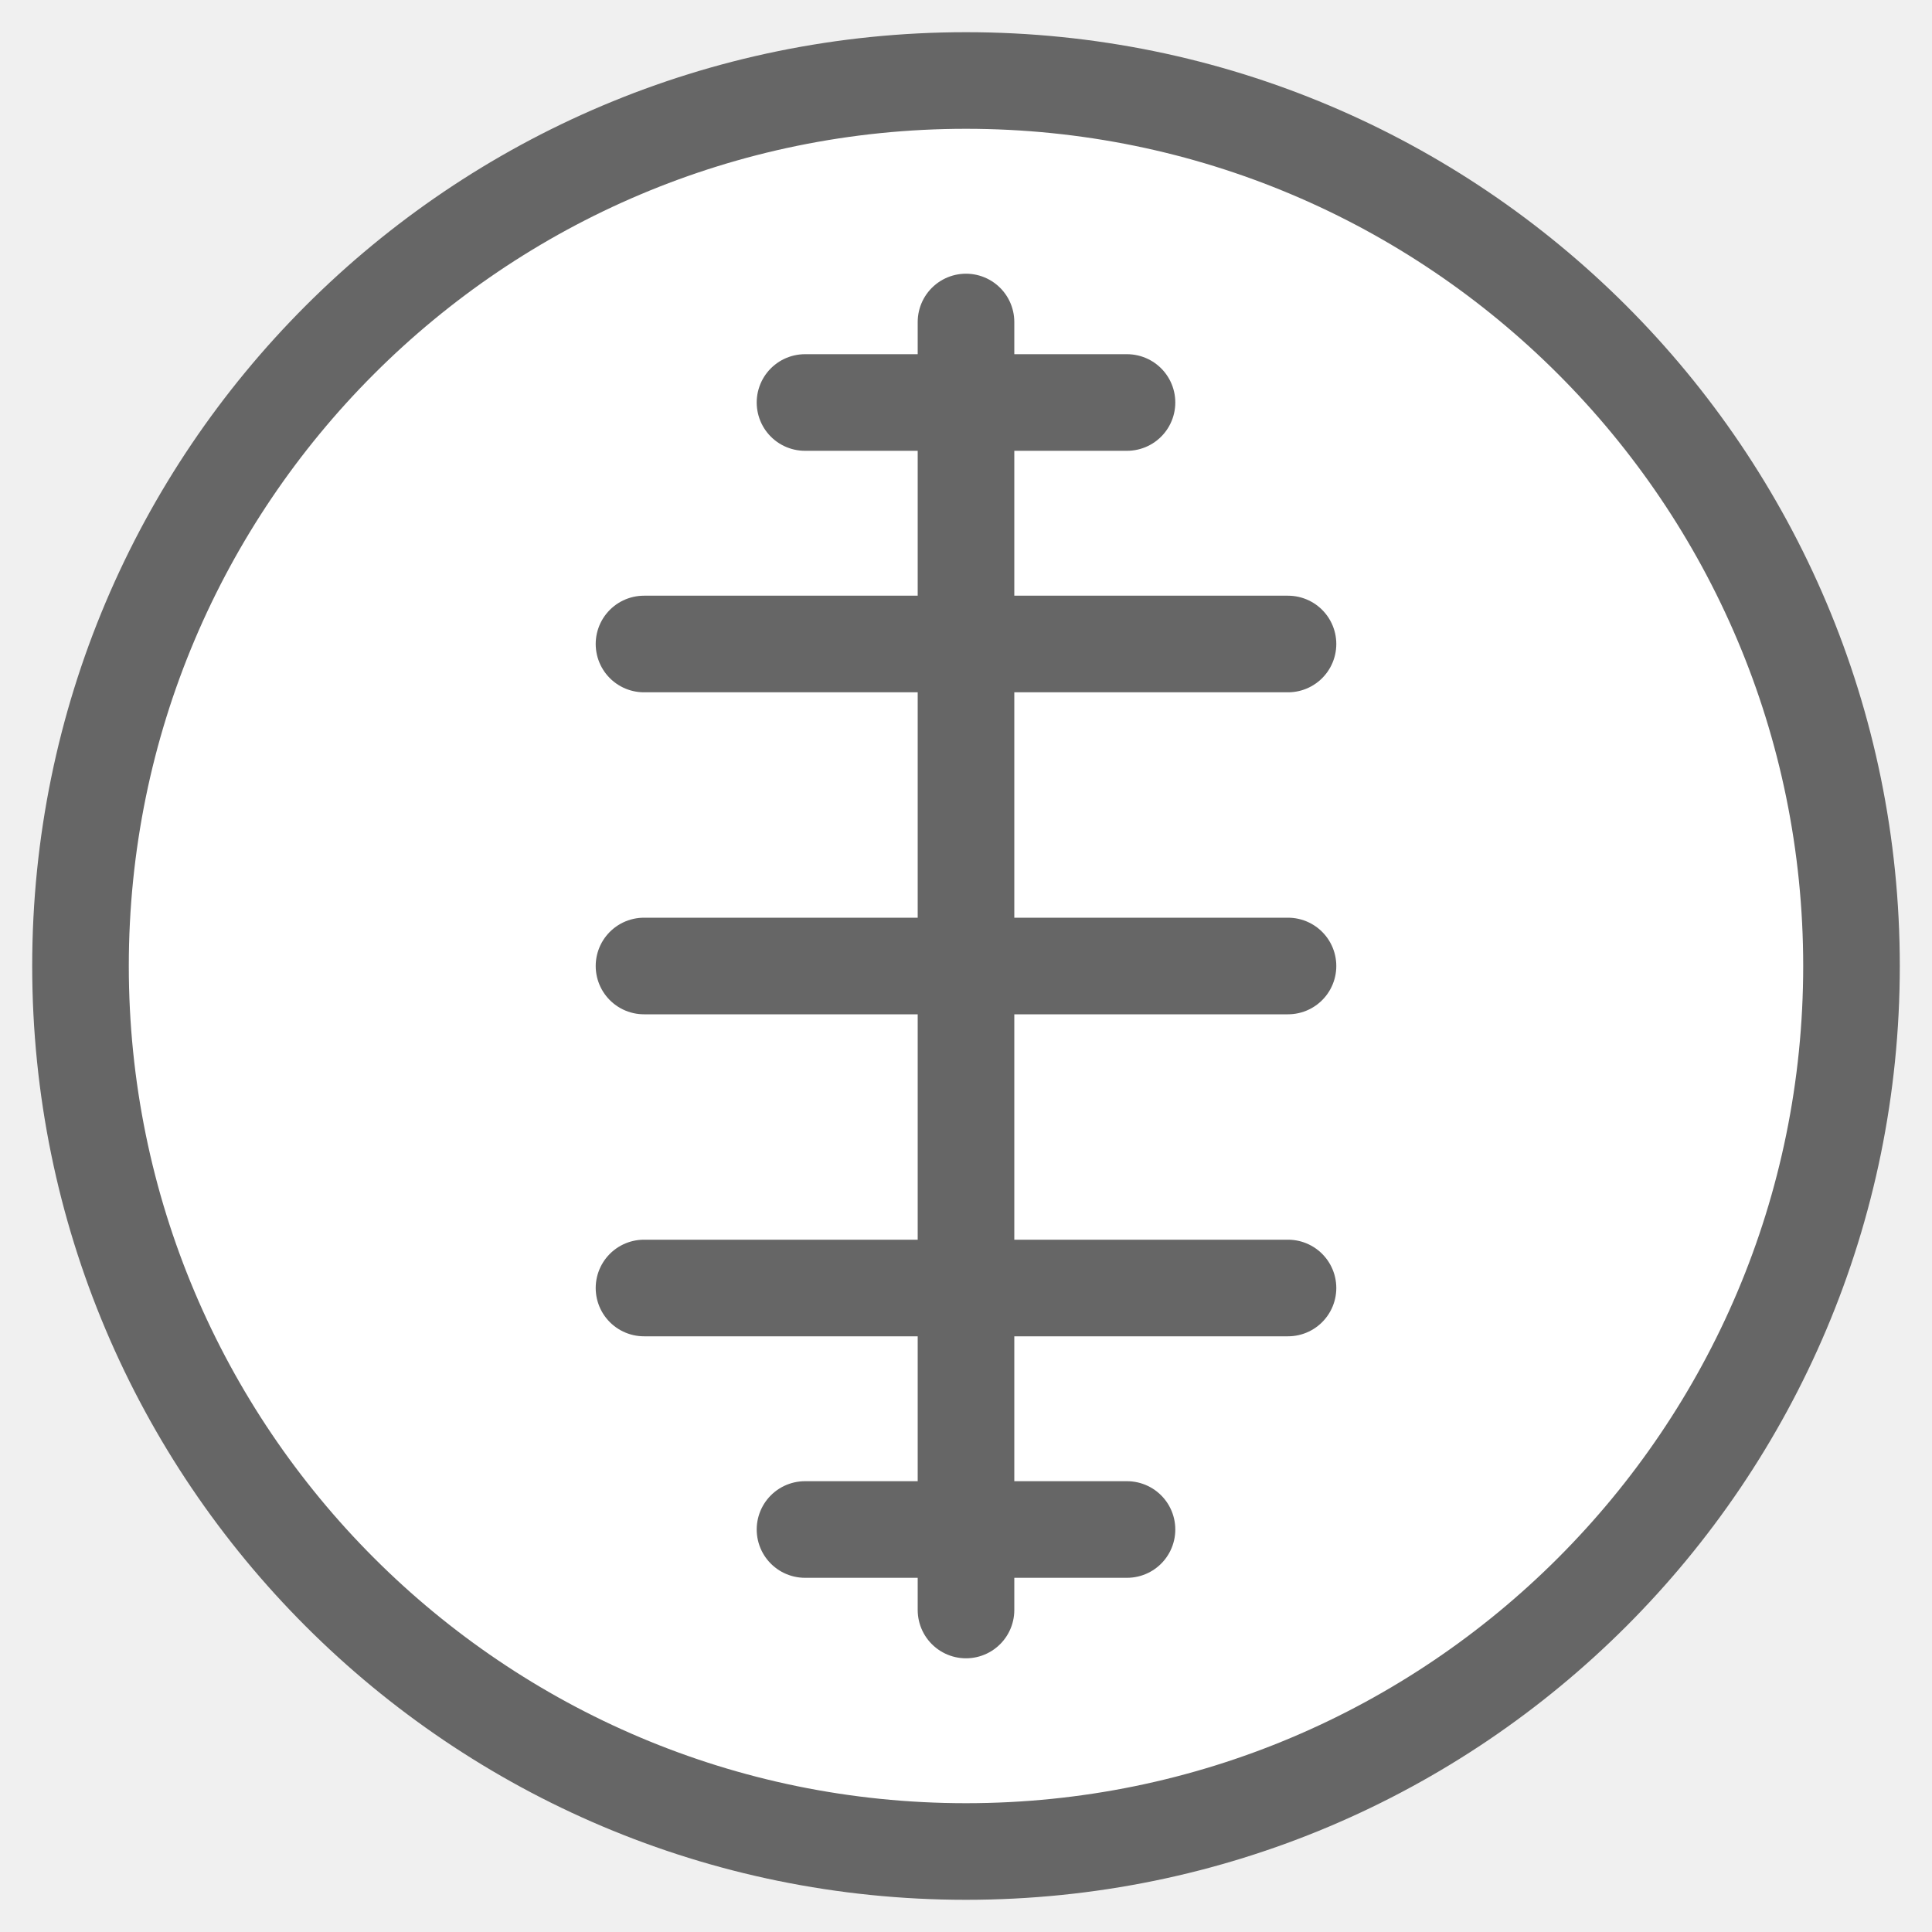
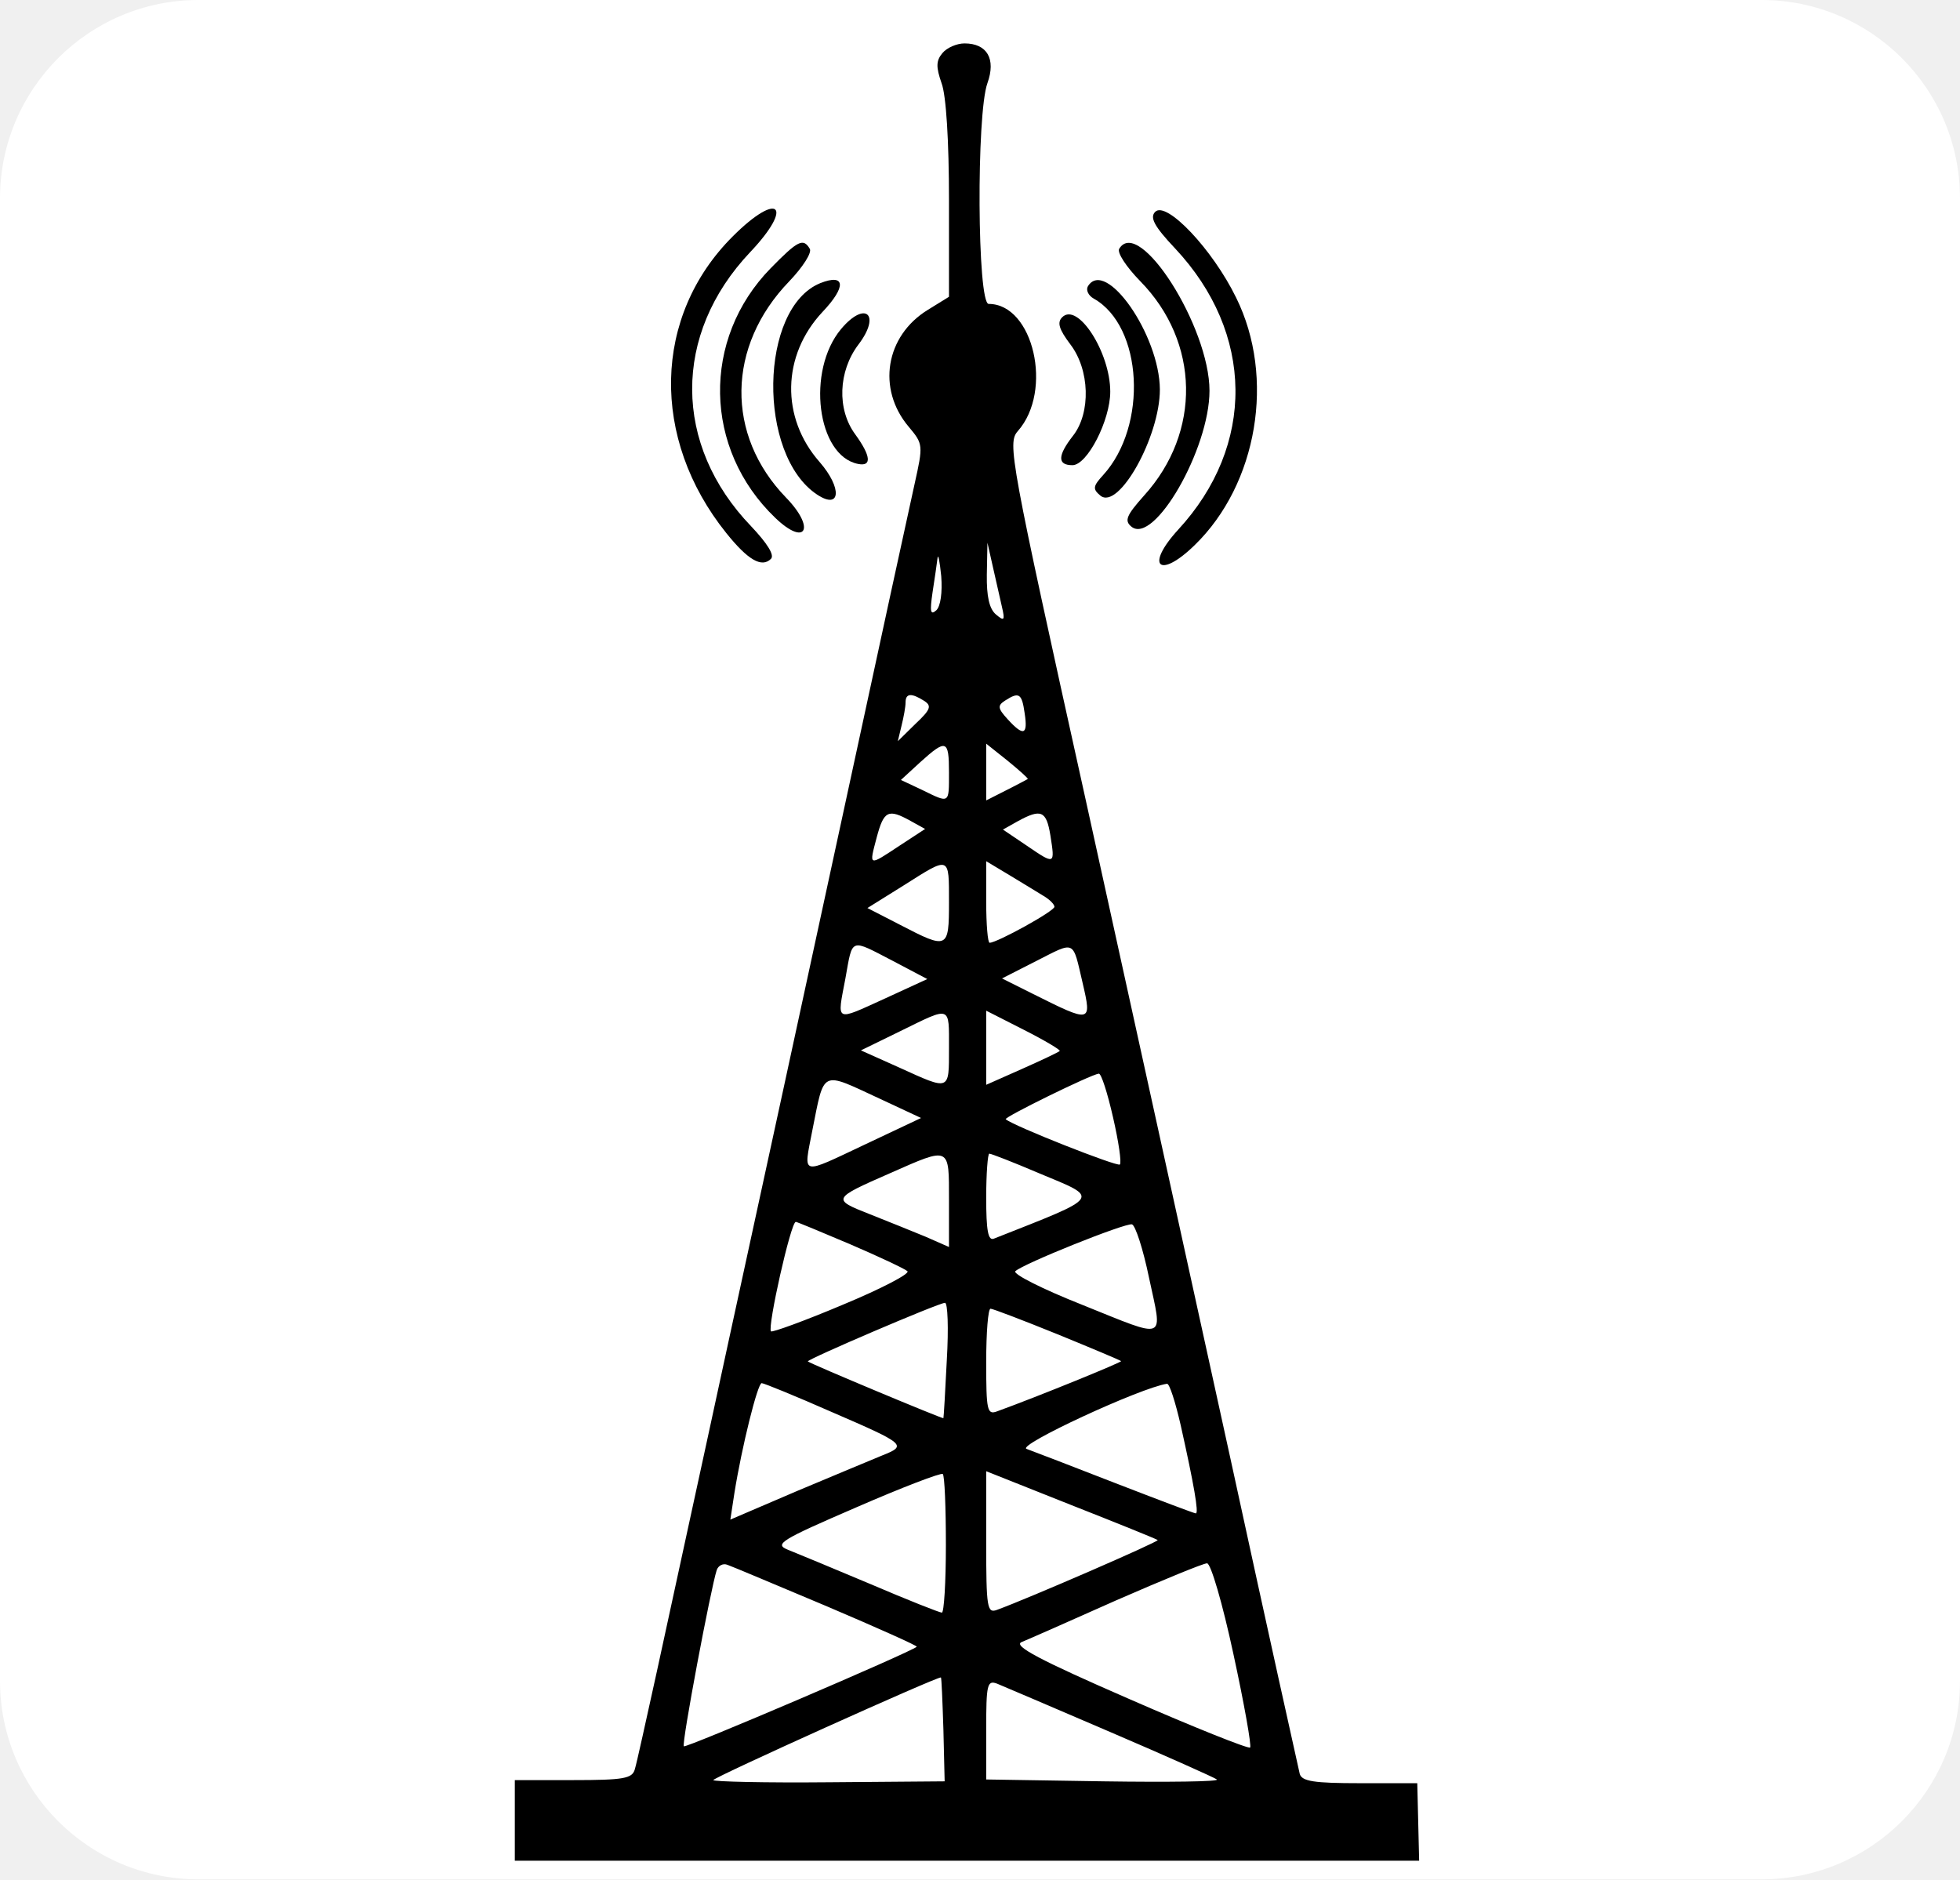
- <svg xmlns="http://www.w3.org/2000/svg" width="24" height="24" viewBox="0 0 24 24" fill="none">
-   <circle cx="12" cy="12" r="11" fill="#ffffff" stroke="#666666" stroke-width="1.2" />
-   <line x1="12" y1="4" x2="12" y2="20" stroke="#666666" stroke-width="1.2" stroke-linecap="round" stroke-linejoin="round" />
-   <line x1="8" y1="8" x2="16" y2="8" stroke="#666666" stroke-width="1.2" stroke-linecap="round" stroke-linejoin="round" />
-   <line x1="8" y1="12" x2="16" y2="12" stroke="#666666" stroke-width="1.2" stroke-linecap="round" stroke-linejoin="round" />
-   <line x1="8" y1="16" x2="16" y2="16" stroke="#666666" stroke-width="1.2" stroke-linecap="round" stroke-linejoin="round" />
-   <path d="M10 5L14 5" stroke="#666666" stroke-width="1.2" stroke-linecap="round" stroke-linejoin="round" />
-   <path d="M10 19L14 19" stroke="#666666" stroke-width="1.2" stroke-linecap="round" stroke-linejoin="round" />
+ <svg xmlns="http://www.w3.org/2000/svg" version="1.0" width="316pt" height="303pt" viewBox="0 0 316 303" preserveAspectRatio="xMidYMid meet">
+   <rect x="0" y="0" width="316" height="303" rx="32" ry="32" fill="#fff" />
+   <g transform="translate(0,303) scale(0.05,-0.05)" fill="#000000" stroke="none">
+     <path d="M3039 5889 c-21 -25 -21 -45 -3 -97 15 -39 24 -188 24 -377 l0 -312 -68 -42 c-137 -84 -165 -255 -62 -377 47 -56 47 -59 19 -185 -16 -71 -119 -546 -229 -1055 -110 -509 -277 -1279 -371 -1710 -93 -431 -198 -910 -231 -1064 -34 -154 -65 -296 -71 -315 -8 -30 -36 -35 -198 -35 l-189 0 0 -130 0 -130 1458 0 1458 0 -3 125 -3 125 -185 0 c-148 0 -187 6 -194 30 -4 17 -105 471 -222 1010 -118 539 -329 1498 -468 2130 -245 1107 -253 1151 -219 1190 115 130 50 410 -94 410 -37 0 -40 613 -4 712 28 78 -1 128 -74 128 -25 0 -57 -14 -71 -31z m192 -1787 c10 -43 7 -46 -20 -23 -21 18 -30 58 -29 128 l2 103 18 -80 c10 -44 23 -102 29 -128z m-212 -10 c-19 -17 -21 -4 -12 58 7 44 14 94 16 110 2 17 7 -9 12 -58 4 -52 -2 -97 -16 -110z m-39 -292 c25 -16 21 -28 -28 -74 l-57 -56 12 50 c7 28 13 61 13 75 0 30 19 31 60 5z m324 -40 c11 -71 -4 -75 -55 -19 -32 35 -33 44 -8 60 45 29 54 23 63 -41z m-244 -190 c0 -103 3 -101 -87 -57 l-68 32 62 57 c84 76 93 73 93 -32z m254 -22 c-2 -1 -33 -18 -69 -36 l-65 -33 0 91 0 92 69 -55 c38 -31 67 -57 65 -59z m-378 -135 l47 -26 -81 -53 c-103 -68 -100 -69 -75 26 23 86 37 93 109 53z m451 -47 c15 -95 15 -95 -76 -33 l-77 52 48 27 c75 41 92 34 105 -46z m-327 -216 c0 -150 -4 -152 -156 -73 l-107 55 117 73 c150 95 146 97 146 -55z m305 21 c19 -11 35 -27 35 -35 0 -14 -185 -116 -209 -116 -6 0 -11 59 -11 132 l0 131 75 -45 c41 -25 91 -55 110 -67z m-485 -210 l110 -58 -137 -63 c-163 -74 -154 -78 -127 65 24 133 13 129 154 56z m611 -71 c30 -129 28 -129 -160 -35 l-100 50 110 56 c128 65 117 70 150 -71z m-431 -210 c0 -139 4 -137 -159 -63 l-125 56 127 62 c165 81 157 84 157 -55z m357 -9 c-4 -4 -59 -30 -122 -58 l-115 -51 0 119 0 120 122 -62 c67 -34 119 -65 115 -68z m172 -214 c18 -78 28 -147 22 -152 -8 -8 -345 125 -368 146 -7 6 274 144 300 147 8 1 28 -62 46 -141z m-754 61 l135 -63 -180 -85 c-212 -100 -199 -103 -171 43 40 200 26 193 216 105z m225 -328 l0 -151 -75 33 c-41 17 -123 50 -181 73 -122 48 -121 50 66 132 195 86 190 88 190 -87z m290 87 c199 -83 207 -72 -145 -211 -19 -8 -25 26 -25 132 0 78 5 142 10 142 6 0 78 -28 160 -63z m-609 -229 c93 -40 176 -79 185 -87 9 -8 -85 -57 -208 -108 -123 -52 -228 -90 -232 -86 -12 13 64 353 80 353 4 0 83 -33 175 -72z m964 -108 c44 -206 62 -199 -214 -88 -129 51 -226 100 -217 109 25 24 354 156 376 151 11 -3 36 -80 55 -172z m-652 -265 c-5 -102 -10 -186 -11 -188 -2 -3 -428 175 -437 183 -7 5 420 188 442 189 9 1 12 -82 6 -184z m356 83 c110 -45 203 -84 206 -87 4 -3 -265 -113 -400 -162 -32 -12 -35 3 -35 159 0 95 6 172 14 172 7 0 104 -37 215 -82z m-725 -252 c236 -102 242 -107 161 -139 -30 -12 -153 -64 -273 -114 l-217 -93 13 85 c24 150 75 355 88 355 7 0 110 -42 228 -94z m1123 -41 c43 -192 59 -285 49 -285 -5 0 -121 44 -258 97 -136 53 -266 103 -288 111 -32 12 367 197 453 210 8 1 27 -59 44 -133z m-757 -387 c0 -120 -6 -218 -13 -218 -7 0 -111 41 -230 92 -119 50 -239 100 -267 111 -44 18 -23 31 220 136 149 65 275 113 280 108 6 -6 10 -109 10 -229z m683 16 c5 -5 -419 -189 -518 -225 -32 -12 -35 6 -35 217 l0 230 274 -109 c150 -59 276 -110 279 -113z m-1066 -214 c162 -69 292 -127 289 -130 -18 -17 -745 -328 -751 -321 -8 7 87 510 106 568 5 15 21 23 35 17 15 -5 159 -66 321 -134z m1310 -153 c35 -161 59 -297 54 -302 -5 -5 -181 65 -391 157 -287 125 -374 171 -346 183 20 8 158 69 306 135 149 65 280 119 292 119 12 1 50 -129 85 -292z m-935 -244 l4 -167 -373 -3 c-205 -2 -373 2 -373 7 1 9 724 335 734 331 2 -1 5 -76 8 -168z m538 -8 c182 -78 336 -147 344 -153 8 -7 -156 -9 -365 -6 l-379 6 0 161 c0 145 3 160 35 148 19 -8 184 -78 365 -156z" />
+     <path d="M3725 5377 c-18 -18 -4 -46 64 -118 256 -273 260 -636 10 -907 -108 -118 -61 -161 53 -50 203 197 261 541 134 798 -76 156 -225 313 -261 277z" />
+     <path d="M2363 5298 c-258 -257 -266 -652 -21 -957 69 -86 114 -113 144 -83 12 12 -12 50 -64 105 -252 262 -254 619 -3 884 143 151 91 198 -56 51z" />
+     <path d="M2485 5195 c-223 -228 -217 -583 15 -805 98 -94 131 -34 35 65 -196 202 -192 489 10 698 44 46 74 93 66 105 -21 35 -38 27 -126 -63z" />
+     <path d="M3609 5258 c-8 -12 23 -59 68 -105 192 -196 197 -487 12 -691 -57 -64 -64 -81 -41 -100 73 -61 252 250 252 438 0 206 -227 563 -291 458z" />
+     <path d="M2645 5147 c-197 -80 -204 -554 -10 -682 76 -50 81 21 8 105 -126 143 -122 344 9 484 78 82 74 125 -7 93z" />
+     <path d="M3508 5137 c-7 -12 1 -30 19 -40 158 -89 175 -410 30 -569 -33 -36 -34 -45 -9 -66 59 -49 192 190 192 342 -1 176 -175 425 -232 333z" />
+     <path d="M2712 4999 c-112 -134 -78 -409 55 -435 45 -9 41 26 -9 95 -60 81 -55 204 10 290 74 97 22 143 -56 50z" />
+     <path d="M3425 5037 c-17 -17 -10 -39 26 -87 63 -82 67 -221 9 -295 -50 -64 -51 -95 -2 -95 48 0 122 145 122 237 0 127 -105 290 -155 240z" />
+   </g>
</svg>
